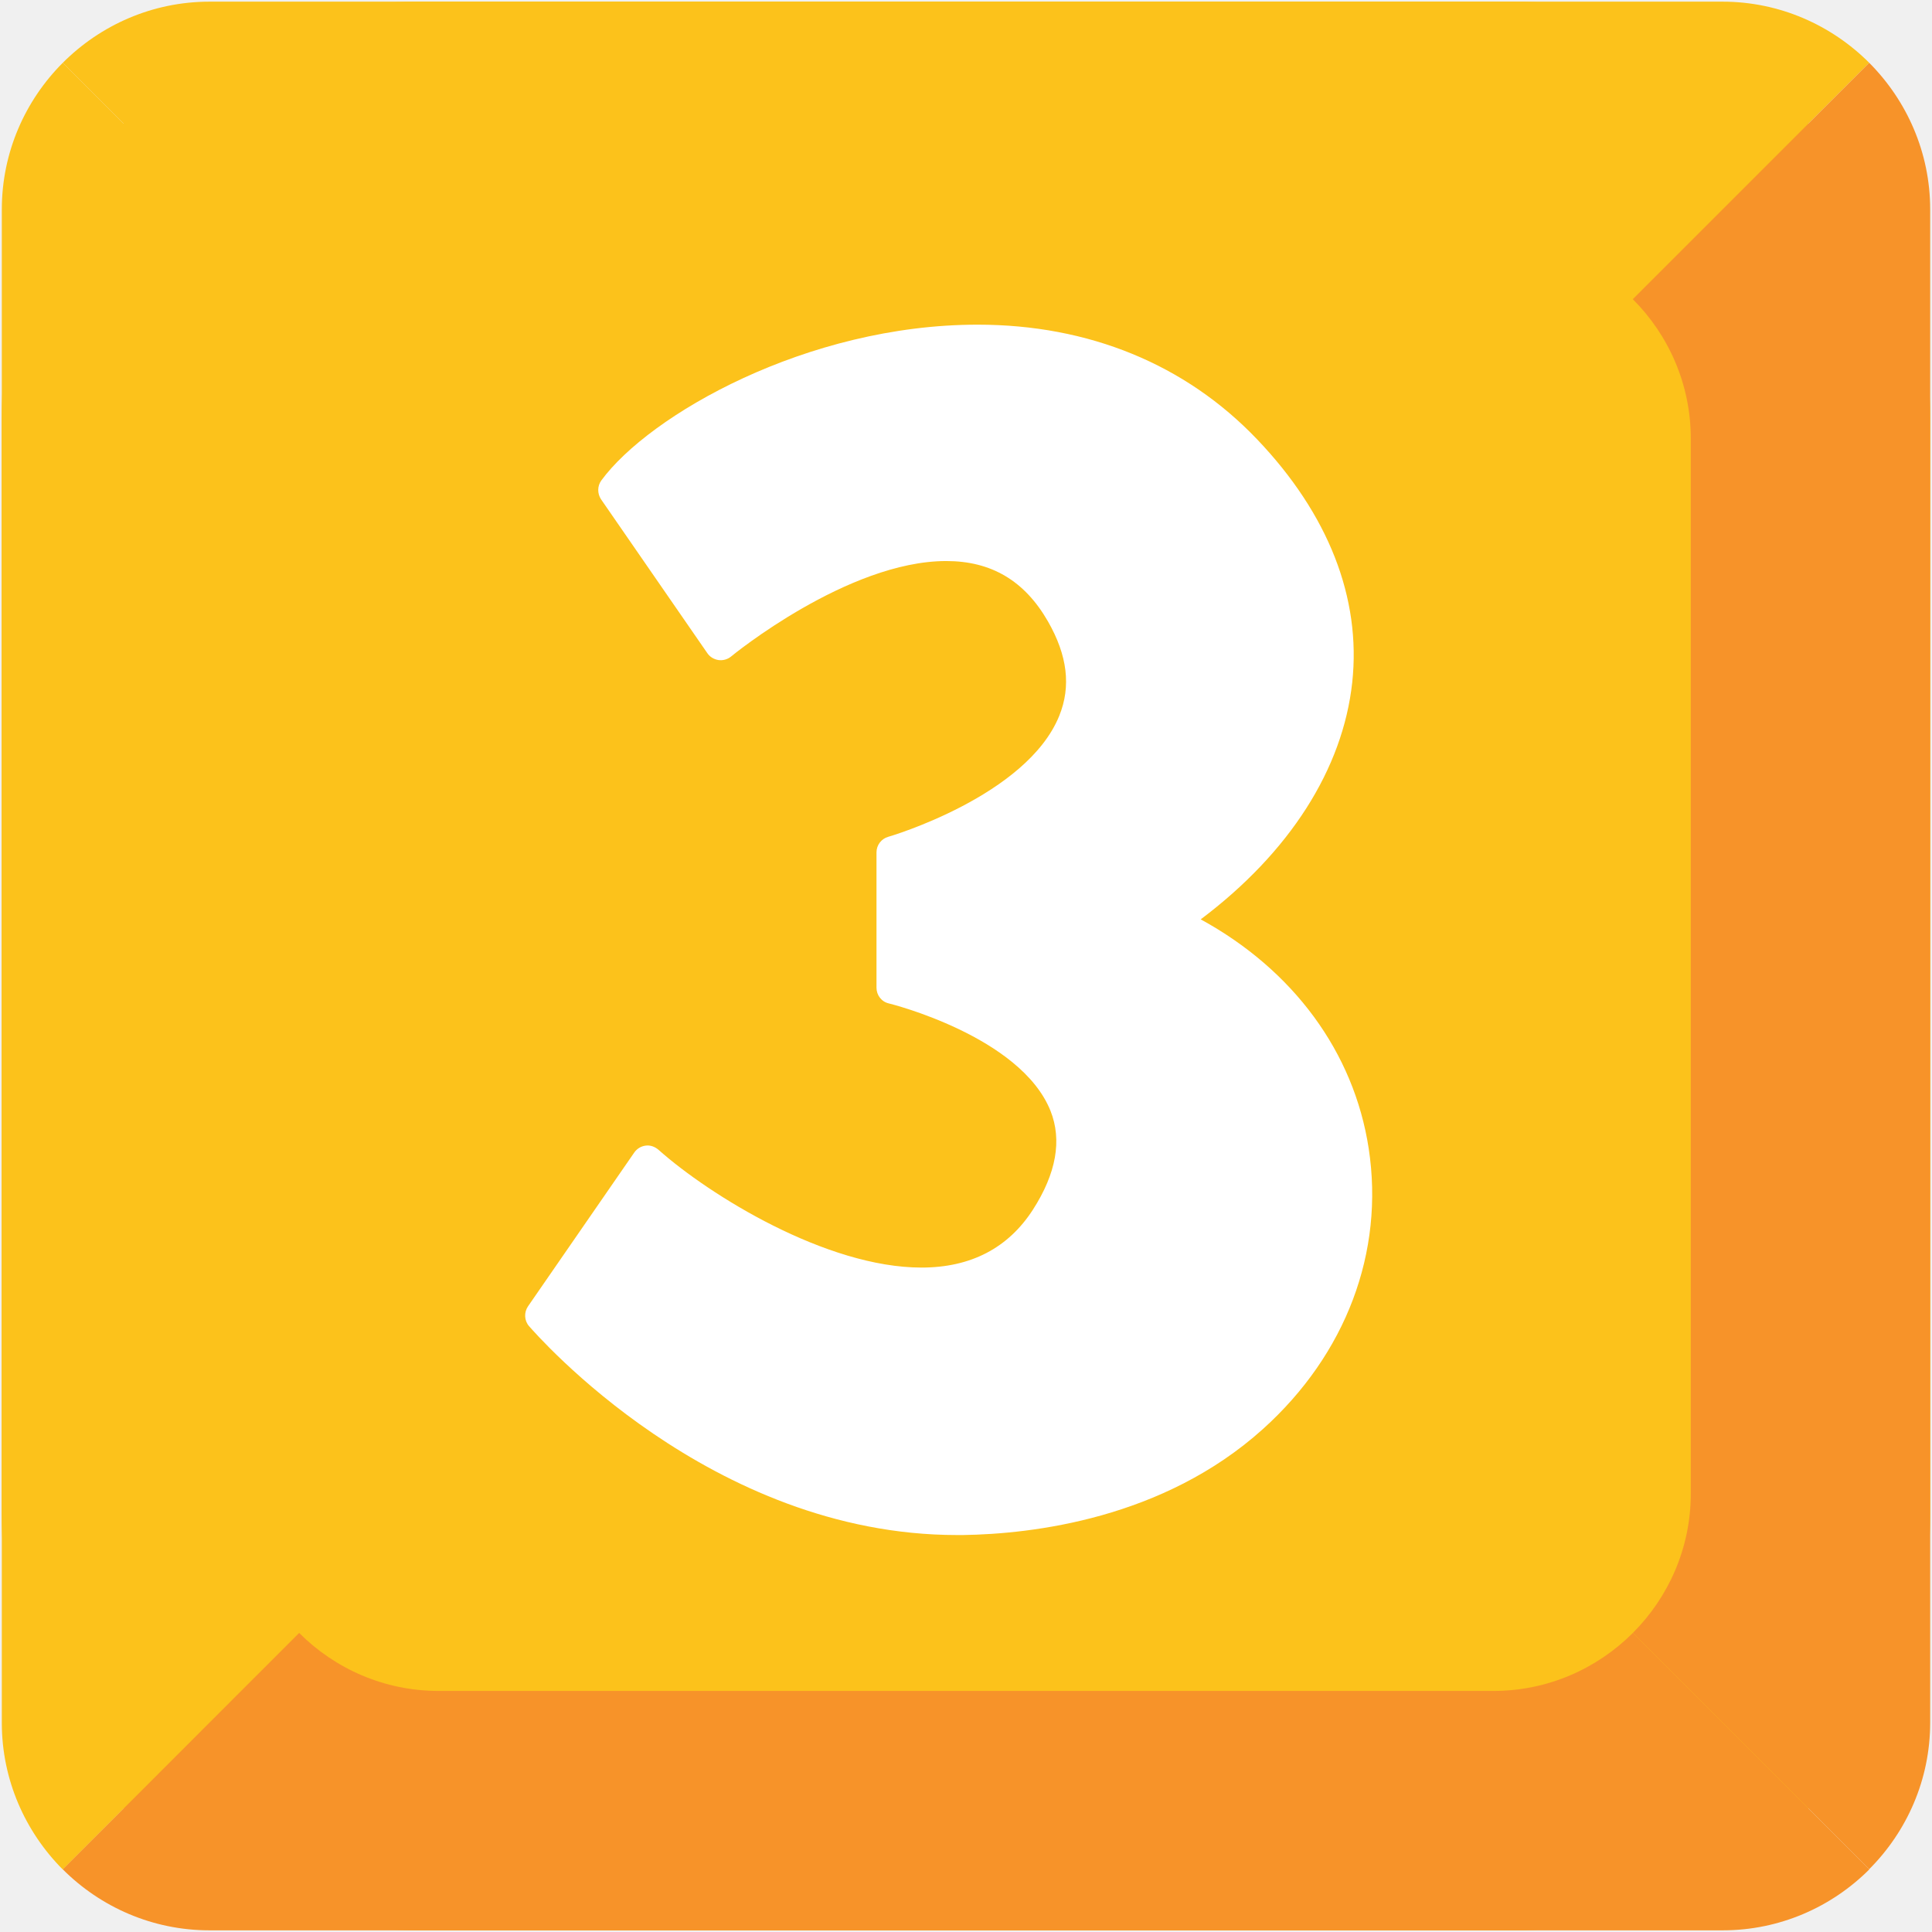
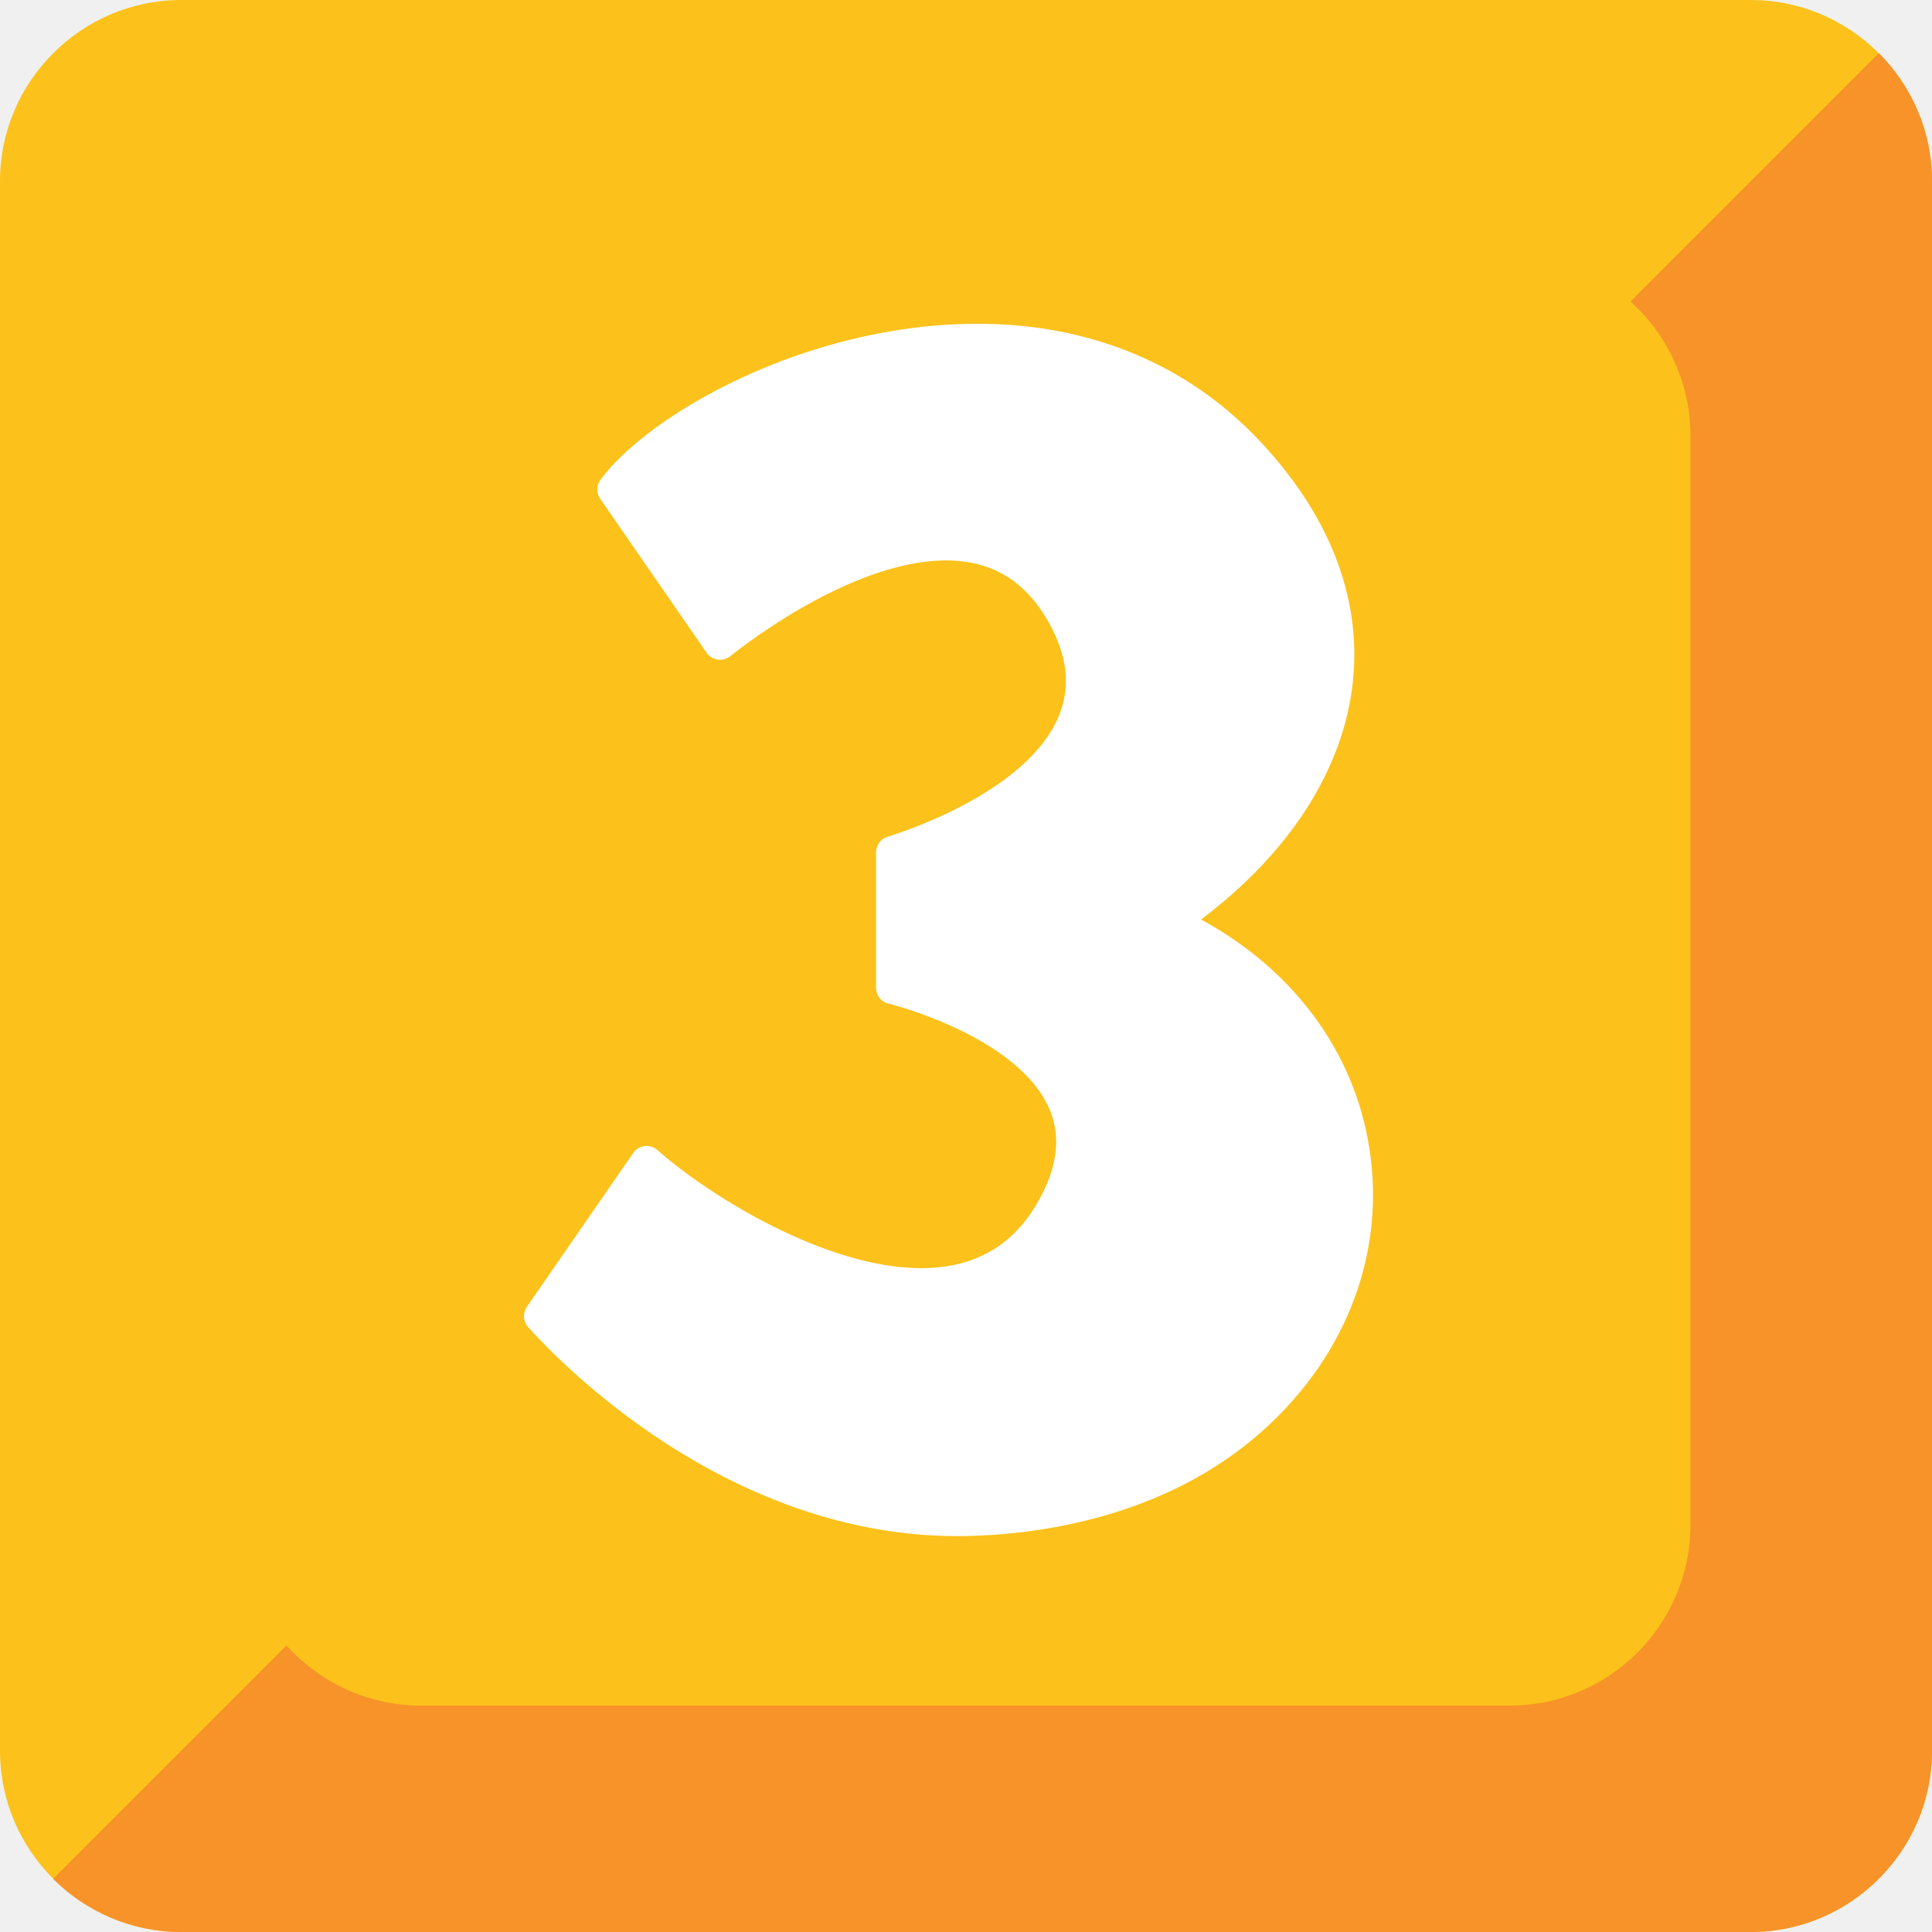
- <svg xmlns="http://www.w3.org/2000/svg" version="1.1" id="レイヤー_1" x="0px" y="0px" width="128px" height="128px" viewBox="0 0 128 128" enable-background="new 0 0 128 128" xml:space="preserve">
+ <svg xmlns="http://www.w3.org/2000/svg" width="128" height="128" style="enable-background:new 0 0 128 128;">
  <g>
-     <g>
-       <g>
-         <path fill="#FCC21B" d="M127.88,100.37c0,15.13-12.38,27.52-27.52,27.52H27.63c-15.13,0-27.52-12.38-27.52-27.52V27.63     c0-15.13,12.38-27.52,27.52-27.52h72.73c15.13,0,27.52,12.38,27.52,27.52V100.37z" />
-         <g>
-           <g>
-             <path fill="#FCC21B" d="M4.16,4.16c-2.49,2.49-4.04,5.93-4.04,9.72v100.26c0,3.78,1.55,7.22,4.04,9.72L63.99,64L4.16,4.16z" />
-             <path fill="#FCC21B" d="M123.84,4.16c-2.49-2.49-5.93-4.05-9.72-4.05H13.88c-3.78,0-7.22,1.55-9.72,4.05L63.99,64L123.84,4.16z       " />
-             <path fill="#F79329" d="M63.99,64l59.85,59.84c2.49-2.49,4.04-5.93,4.04-9.72V13.88c0-3.78-1.55-7.22-4.04-9.72L63.99,64z" />
-             <path fill="#F79329" d="M4.16,123.85c2.49,2.49,5.93,4.04,9.72,4.04h100.25c3.78,0,7.22-1.54,9.72-4.04L63.99,64L4.16,123.85z" />
-           </g>
-           <path fill="none" d="M127.88,100.37c0,15.13-12.38,27.52-27.52,27.52H27.63c-15.13,0-27.52-12.38-27.52-27.52V27.63      c0-15.13,12.38-27.52,27.52-27.52h72.73c15.13,0,27.52,12.38,27.52,27.52V100.37z" />
-           <path fill="#FCC21B" d="M112.02,98.95c0,7.2-5.89,13.08-13.08,13.08H29.06c-7.2,0-13.08-5.89-13.08-13.08V29.06      c0-7.2,5.89-13.08,13.08-13.08h69.88c7.2,0,13.08,5.89,13.08,13.08V98.95z" />
-         </g>
-       </g>
+     <path d="M116,128H12c-6.6,0-12-5.4-12-12V12C0,5.4,5.4,0,12,0h104c6.6,0,12,5.4,12,12v104 C128,122.6,122.6,128,116,128z" style="fill:#FCC21B;" />
+     <g id="XMLID_1_">
+       <path d="M124.48,3.52L3.52,124.48C5.7,126.65,8.7,128,12,128h104c6.6,0,12-5.4,12-12V12 C128,8.7,126.65,5.7,124.48,3.52z" style="fill:#F79329;" />
    </g>
-     <path fill="#FFFFFF" d="M63.41,101.7l0.4,0c4.58-0.07,13.25-1.07,19.86-7.02c5.51-4.96,8.06-11.73,7.01-18.59   c-0.98-6.39-5-11.83-11.13-15.18c5.89-4.43,9.42-9.96,10.04-15.71c0.6-5.58-1.58-11.14-6.3-16.09c-4.75-4.98-11.16-7.6-18.52-7.6   c-11.33,0-21.76,6-24.93,10.32c-0.27,0.37-0.27,0.87-0.02,1.25l7.04,10.19c0.17,0.25,0.43,0.41,0.74,0.46   c0.29,0.04,0.6-0.04,0.83-0.23c0.08-0.07,7.73-6.33,14.26-6.33c2.98,0,5.19,1.3,6.74,4c1.29,2.25,1.54,4.3,0.75,6.25   c-2.15,5.32-11.24,8-11.33,8.02c-0.46,0.13-0.78,0.55-0.78,1.03v8.97c0,0.49,0.33,0.93,0.82,1.04c0.09,0.02,8.73,2.17,10.71,7.12   c0.77,1.94,0.38,4.14-1.17,6.55c-1.64,2.54-4.12,3.83-7.38,3.83c-6.3,0-14.04-4.79-17.43-7.81c-0.24-0.2-0.53-0.31-0.84-0.27   c-0.31,0.04-0.58,0.2-0.76,0.46l-7.04,10.19c-0.27,0.4-0.25,0.94,0.07,1.31C35.53,88.4,47.06,101.7,63.41,101.7z" />
+     <path d="M112,101c0,6.63-5.37,12-12,12H27.89c-6.6,0-12-5.4-12-12V28.9c0-6.6,5.4-12,12-12H100 c6.63,0,12,5.37,12,12V101z" style="fill:#FCC21B;" />
+     <path d="M63.41,101.77l0.4,0c4.59-0.07,13.28-1.07,19.9-7.03c5.52-4.97,8.08-11.75,7.02-18.62 c-0.98-6.4-5.01-11.86-11.16-15.2c5.9-4.44,9.44-9.98,10.06-15.74c0.6-5.59-1.58-11.16-6.32-16.12 c-4.76-4.98-11.18-7.61-18.55-7.61c-11.35,0-21.8,6.01-24.98,10.34c-0.27,0.37-0.27,0.87-0.02,1.25l7.05,10.2 c0.17,0.25,0.43,0.41,0.74,0.46c0.29,0.04,0.6-0.04,0.84-0.23c0.08-0.07,7.75-6.34,14.28-6.34c2.99,0,5.2,1.31,6.75,4 c1.29,2.25,1.54,4.31,0.75,6.26c-2.15,5.33-11.26,8.01-11.35,8.04c-0.46,0.13-0.78,0.55-0.78,1.04v8.98c0,0.49,0.33,0.93,0.82,1.04 c0.09,0.02,8.75,2.17,10.73,7.14c0.77,1.95,0.38,4.15-1.17,6.56c-1.64,2.54-4.13,3.83-7.39,3.83c-6.32,0-14.06-4.8-17.47-7.82 c-0.24-0.2-0.53-0.31-0.85-0.27c-0.31,0.04-0.58,0.2-0.76,0.46l-7.05,10.2c-0.27,0.4-0.25,0.94,0.07,1.31 C35.48,88.45,47.03,101.77,63.41,101.77z" style="fill:#FFFFFF;" />
  </g>
</svg>
